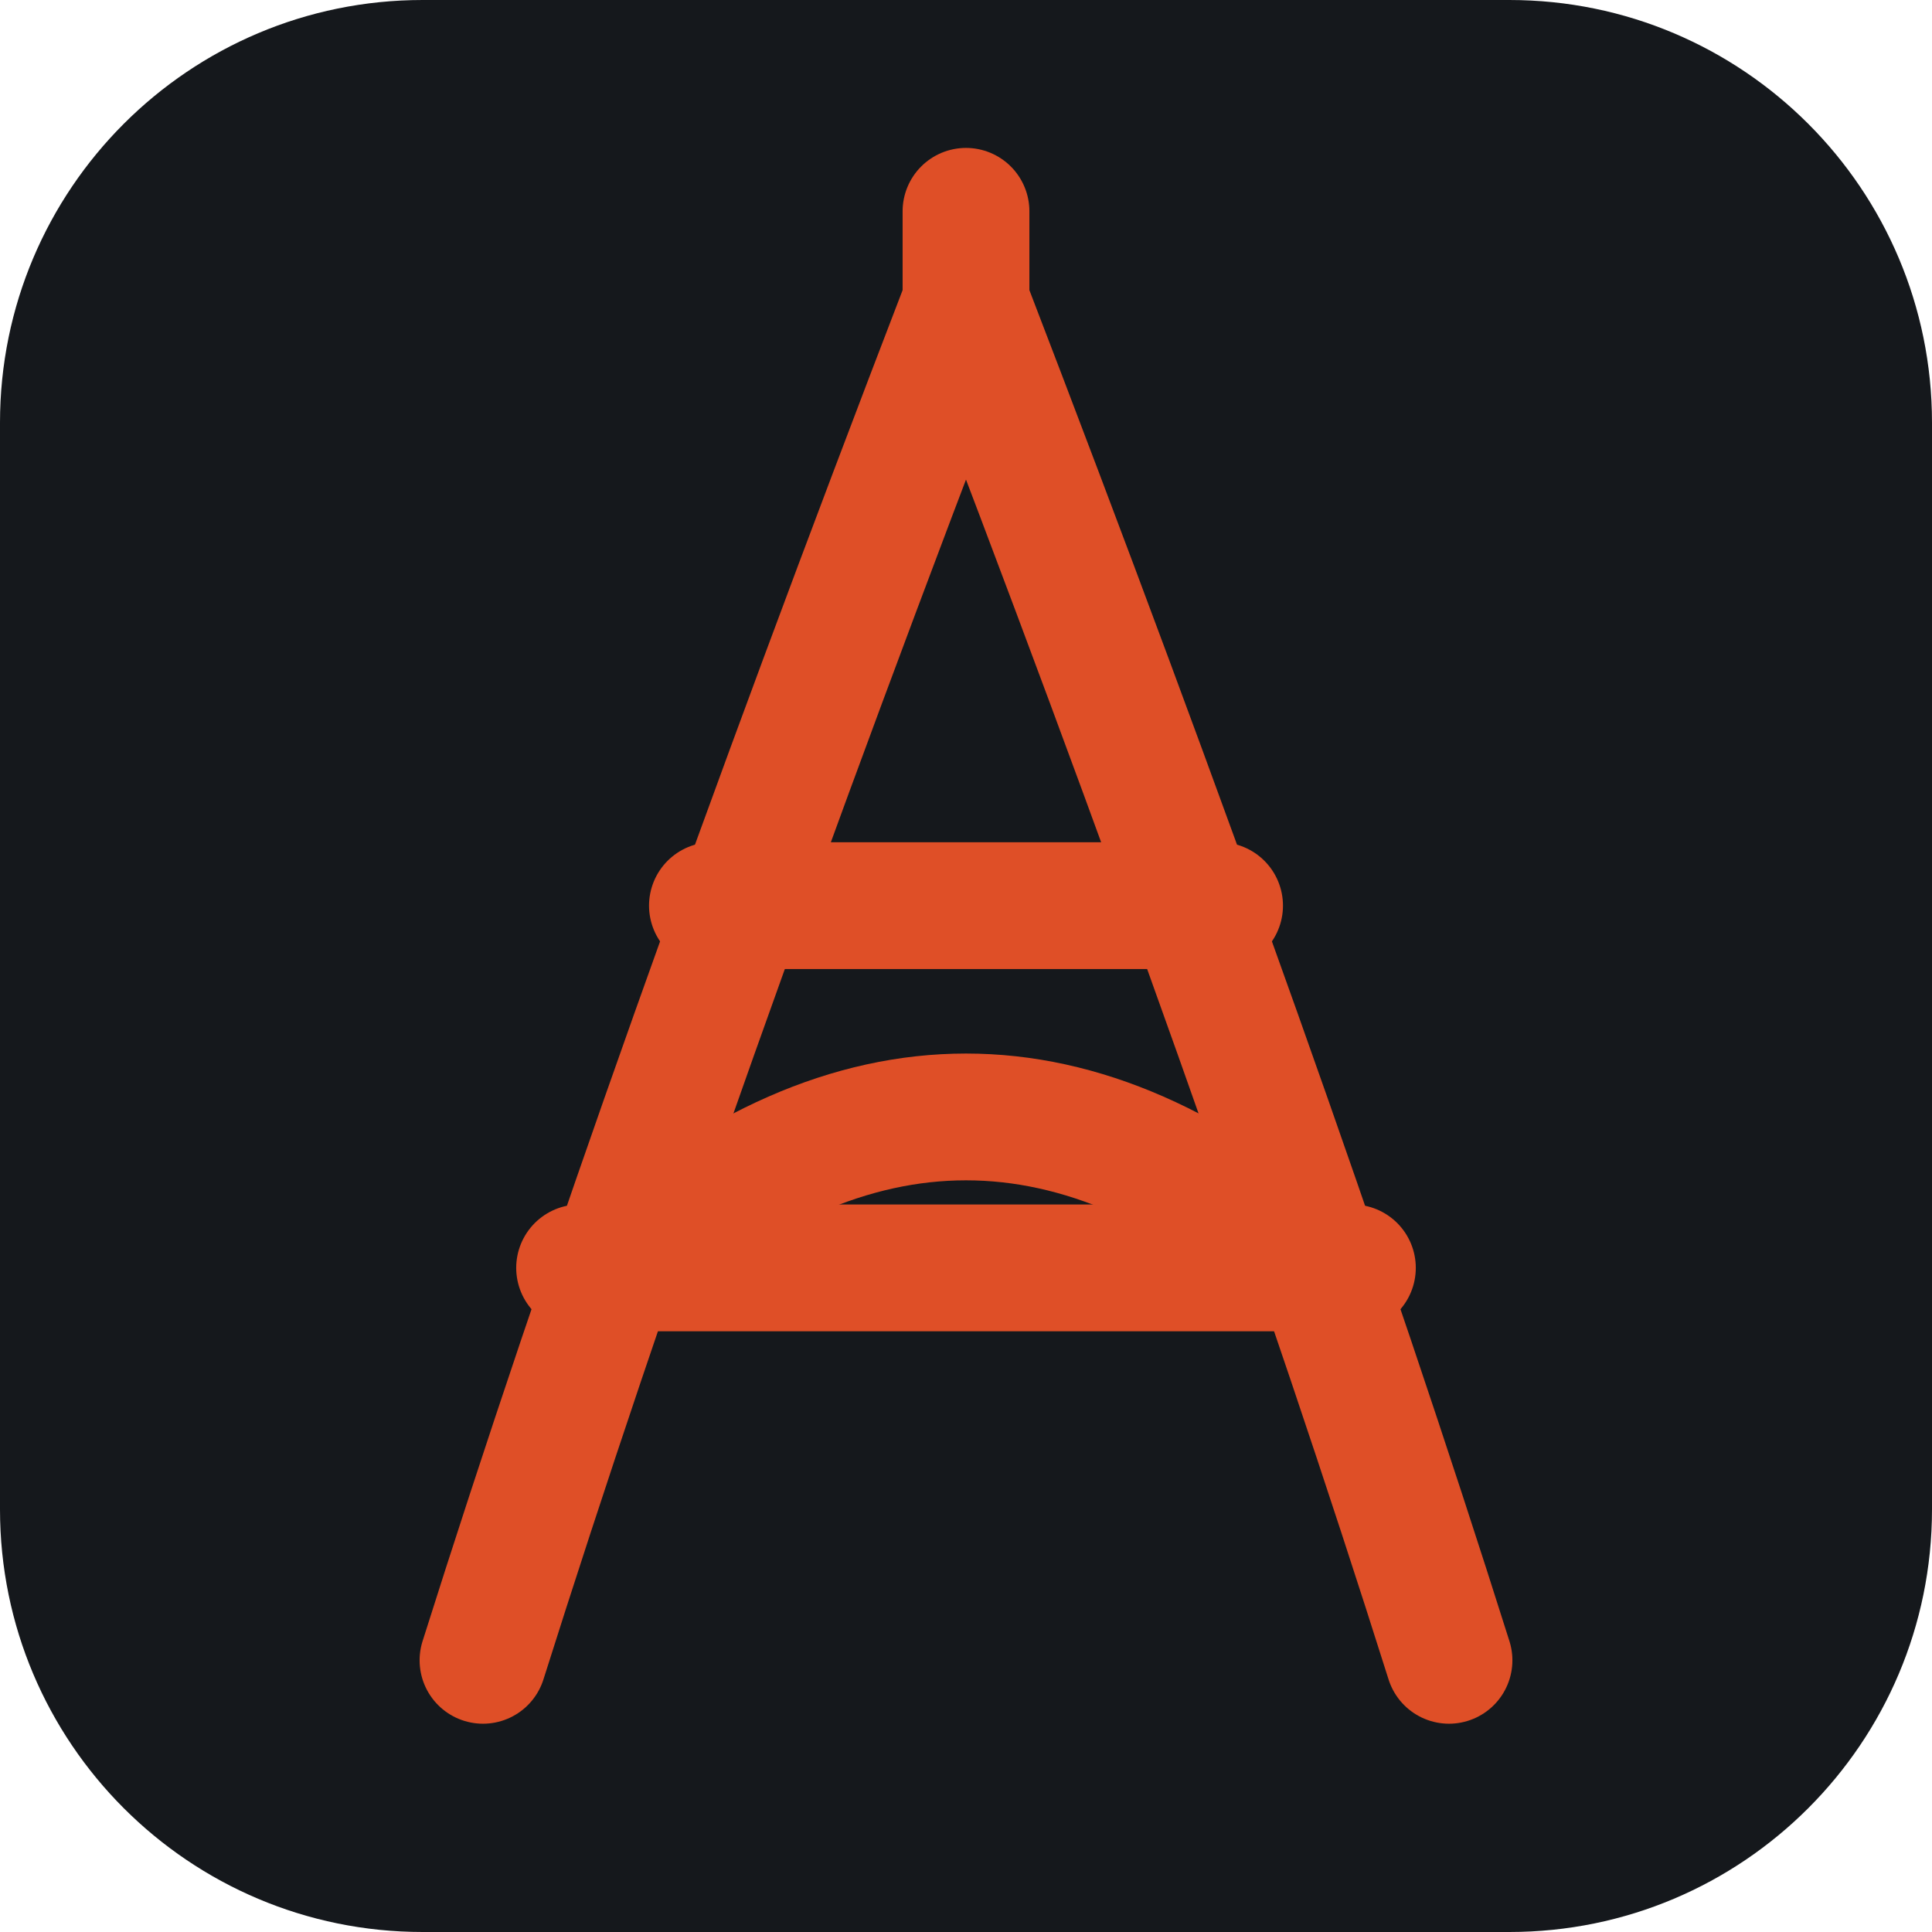
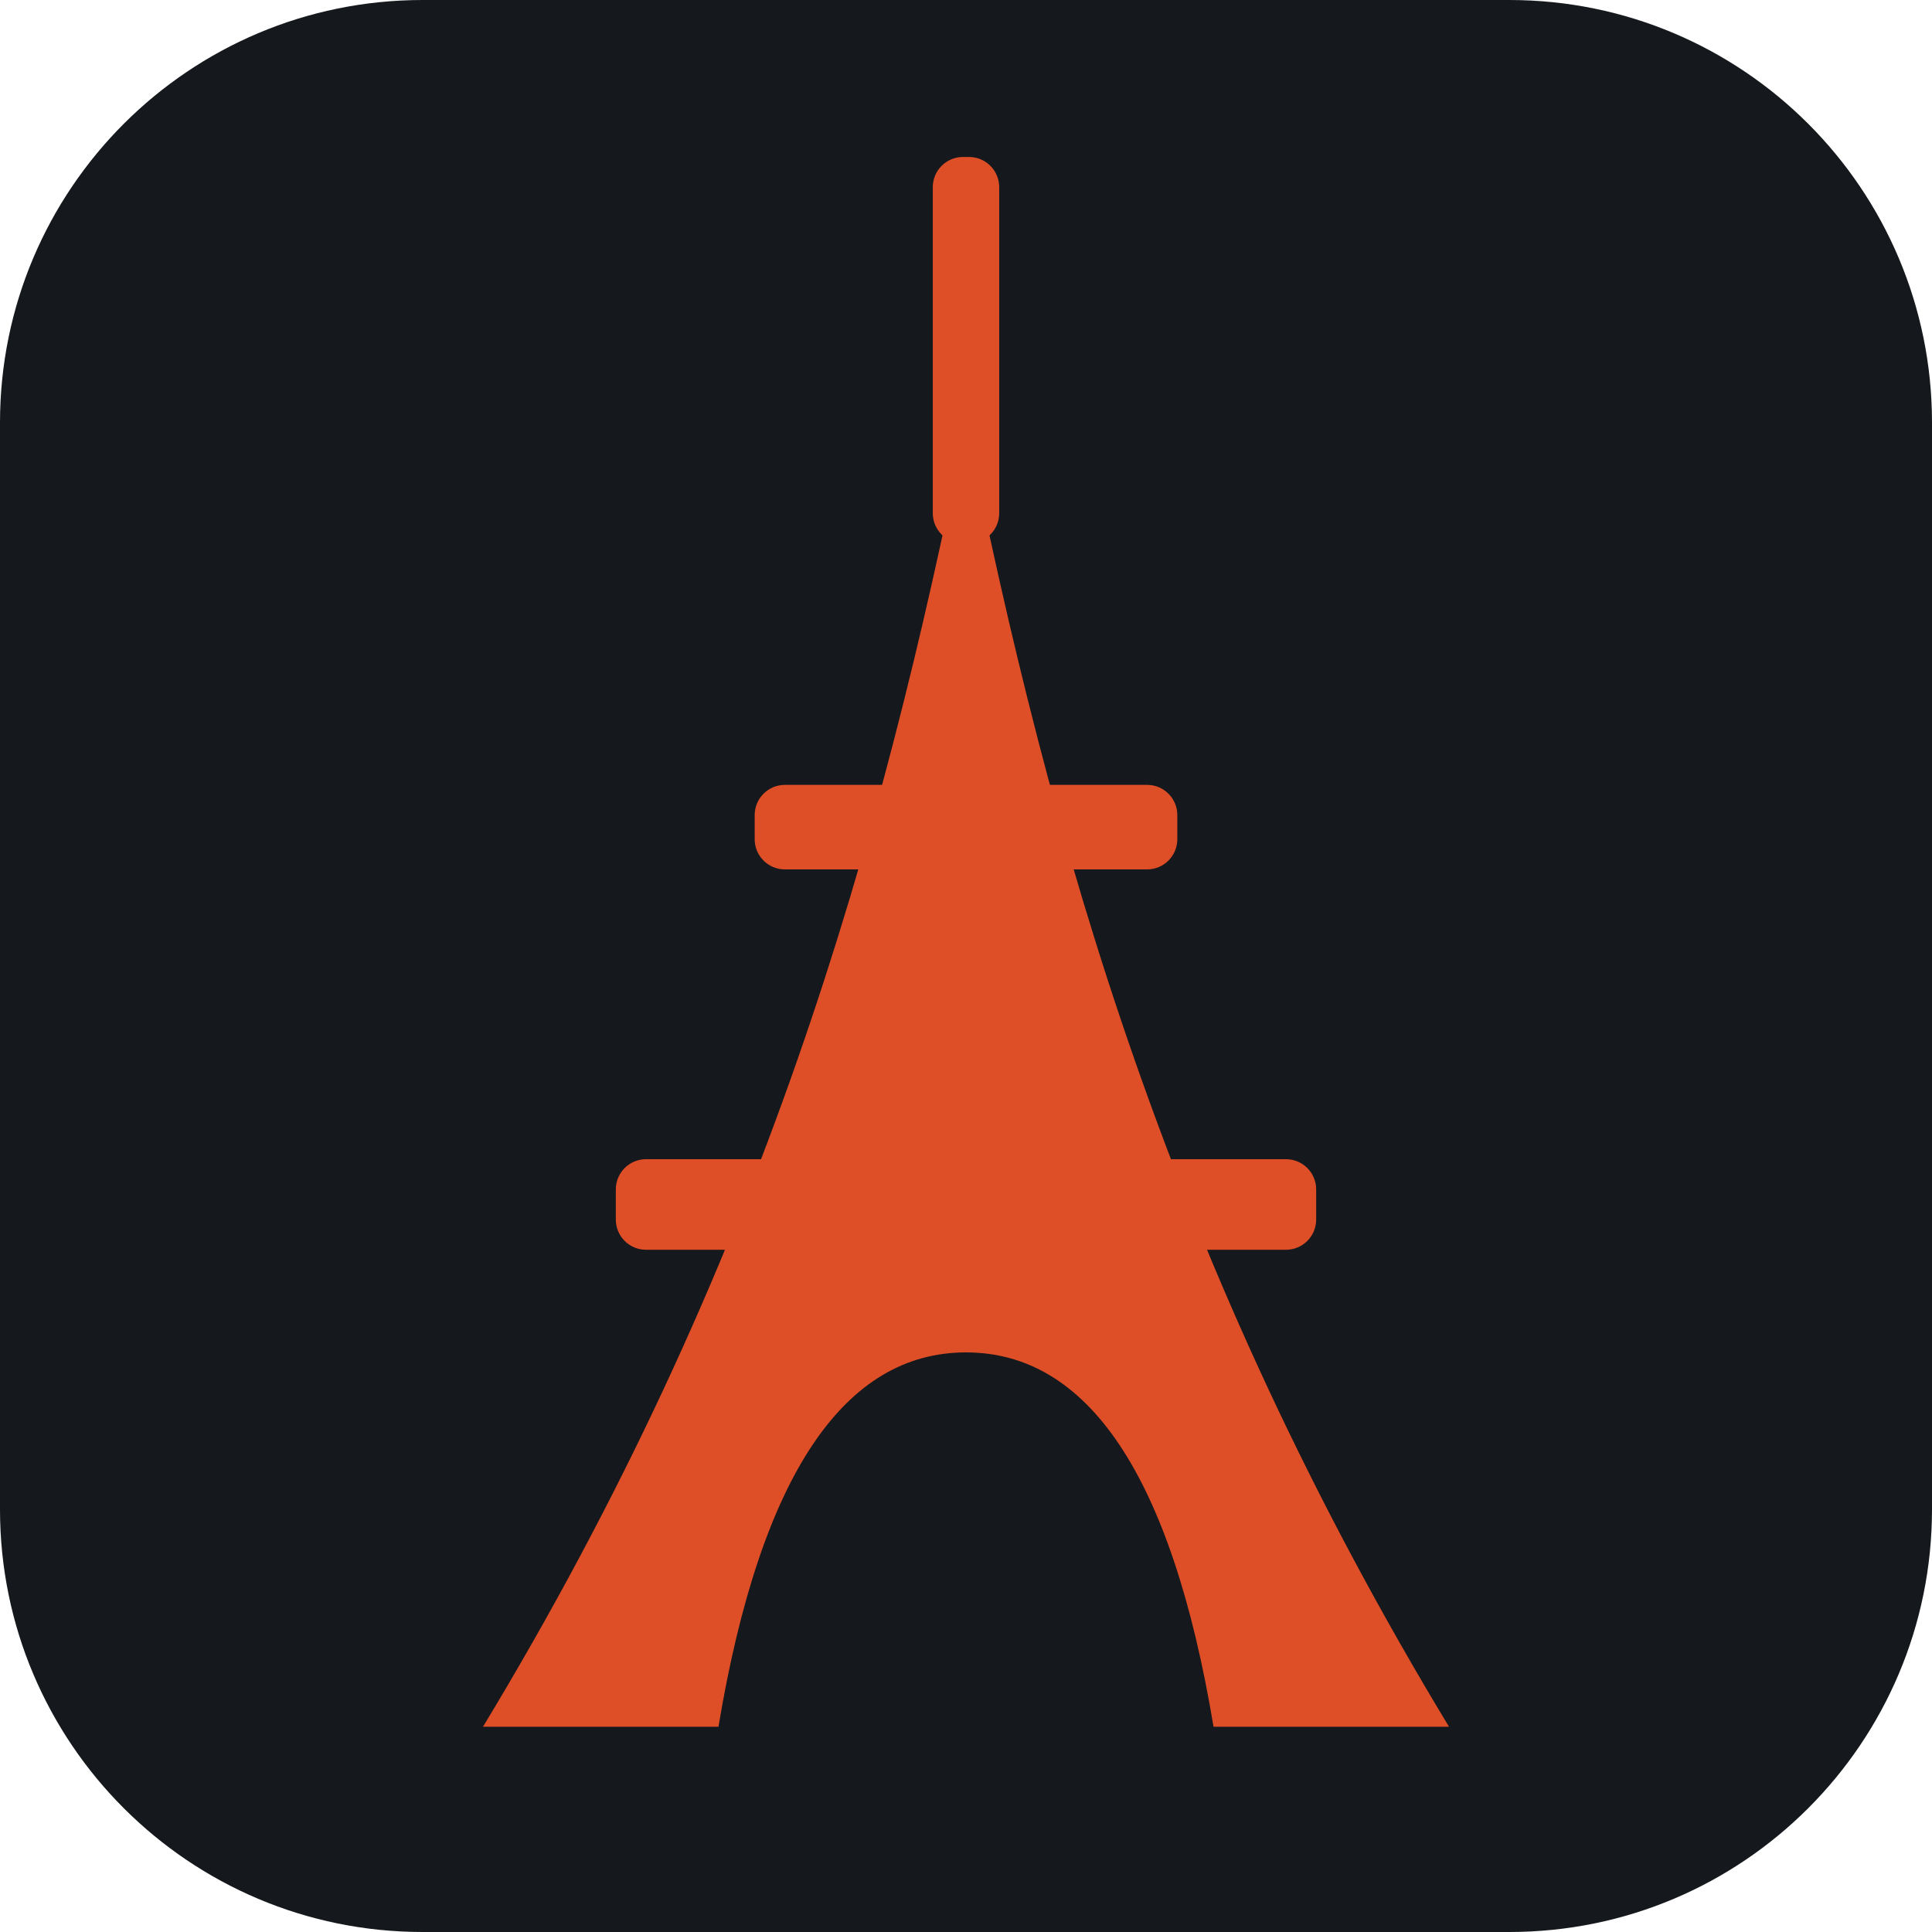
<svg xmlns="http://www.w3.org/2000/svg" viewBox="0 0 32 32" width="32" height="32">
  <rect width="32" height="32" rx="7" fill="#15181c" />
-   <g fill="none" stroke="#df4f27" stroke-width="2.1" stroke-linejoin="round" stroke-linecap="round">
-     <path d="M16 3.5 V6" />
-     <path d="M16 5 Q11 18 8 27.5" />
-     <path d="M16 5 Q21 18 24 27.5" />
-     <path d="M11.8 15 H20.2" />
-     <path d="M9.6 21 H22.4" />
-     <path d="M10.3 21 Q16 16 21.7 21" />
+   <g fill="#df4f27">
+     <rect x="15.45" y="2.6" width="1.1" height="6.4" rx="0.5" />
+     <path fill-rule="evenodd" d="M16 7 C 17.4 14 19.4 21 24 28.6 L 20.1 28.6 C 19.4 24.4 18 22.4 16 22.4 C 14 22.4 12.6 24.4 11.9 28.6 L 8 28.6 C 12.6 21 14.6 14 16 7 Z" />
+     <rect x="12.5" y="13.0" width="7.0" height="1.4" rx="0.5" />
+     <rect x="10.2" y="19.2" width="11.6" height="1.5" rx="0.5" />
  </g>
</svg>
